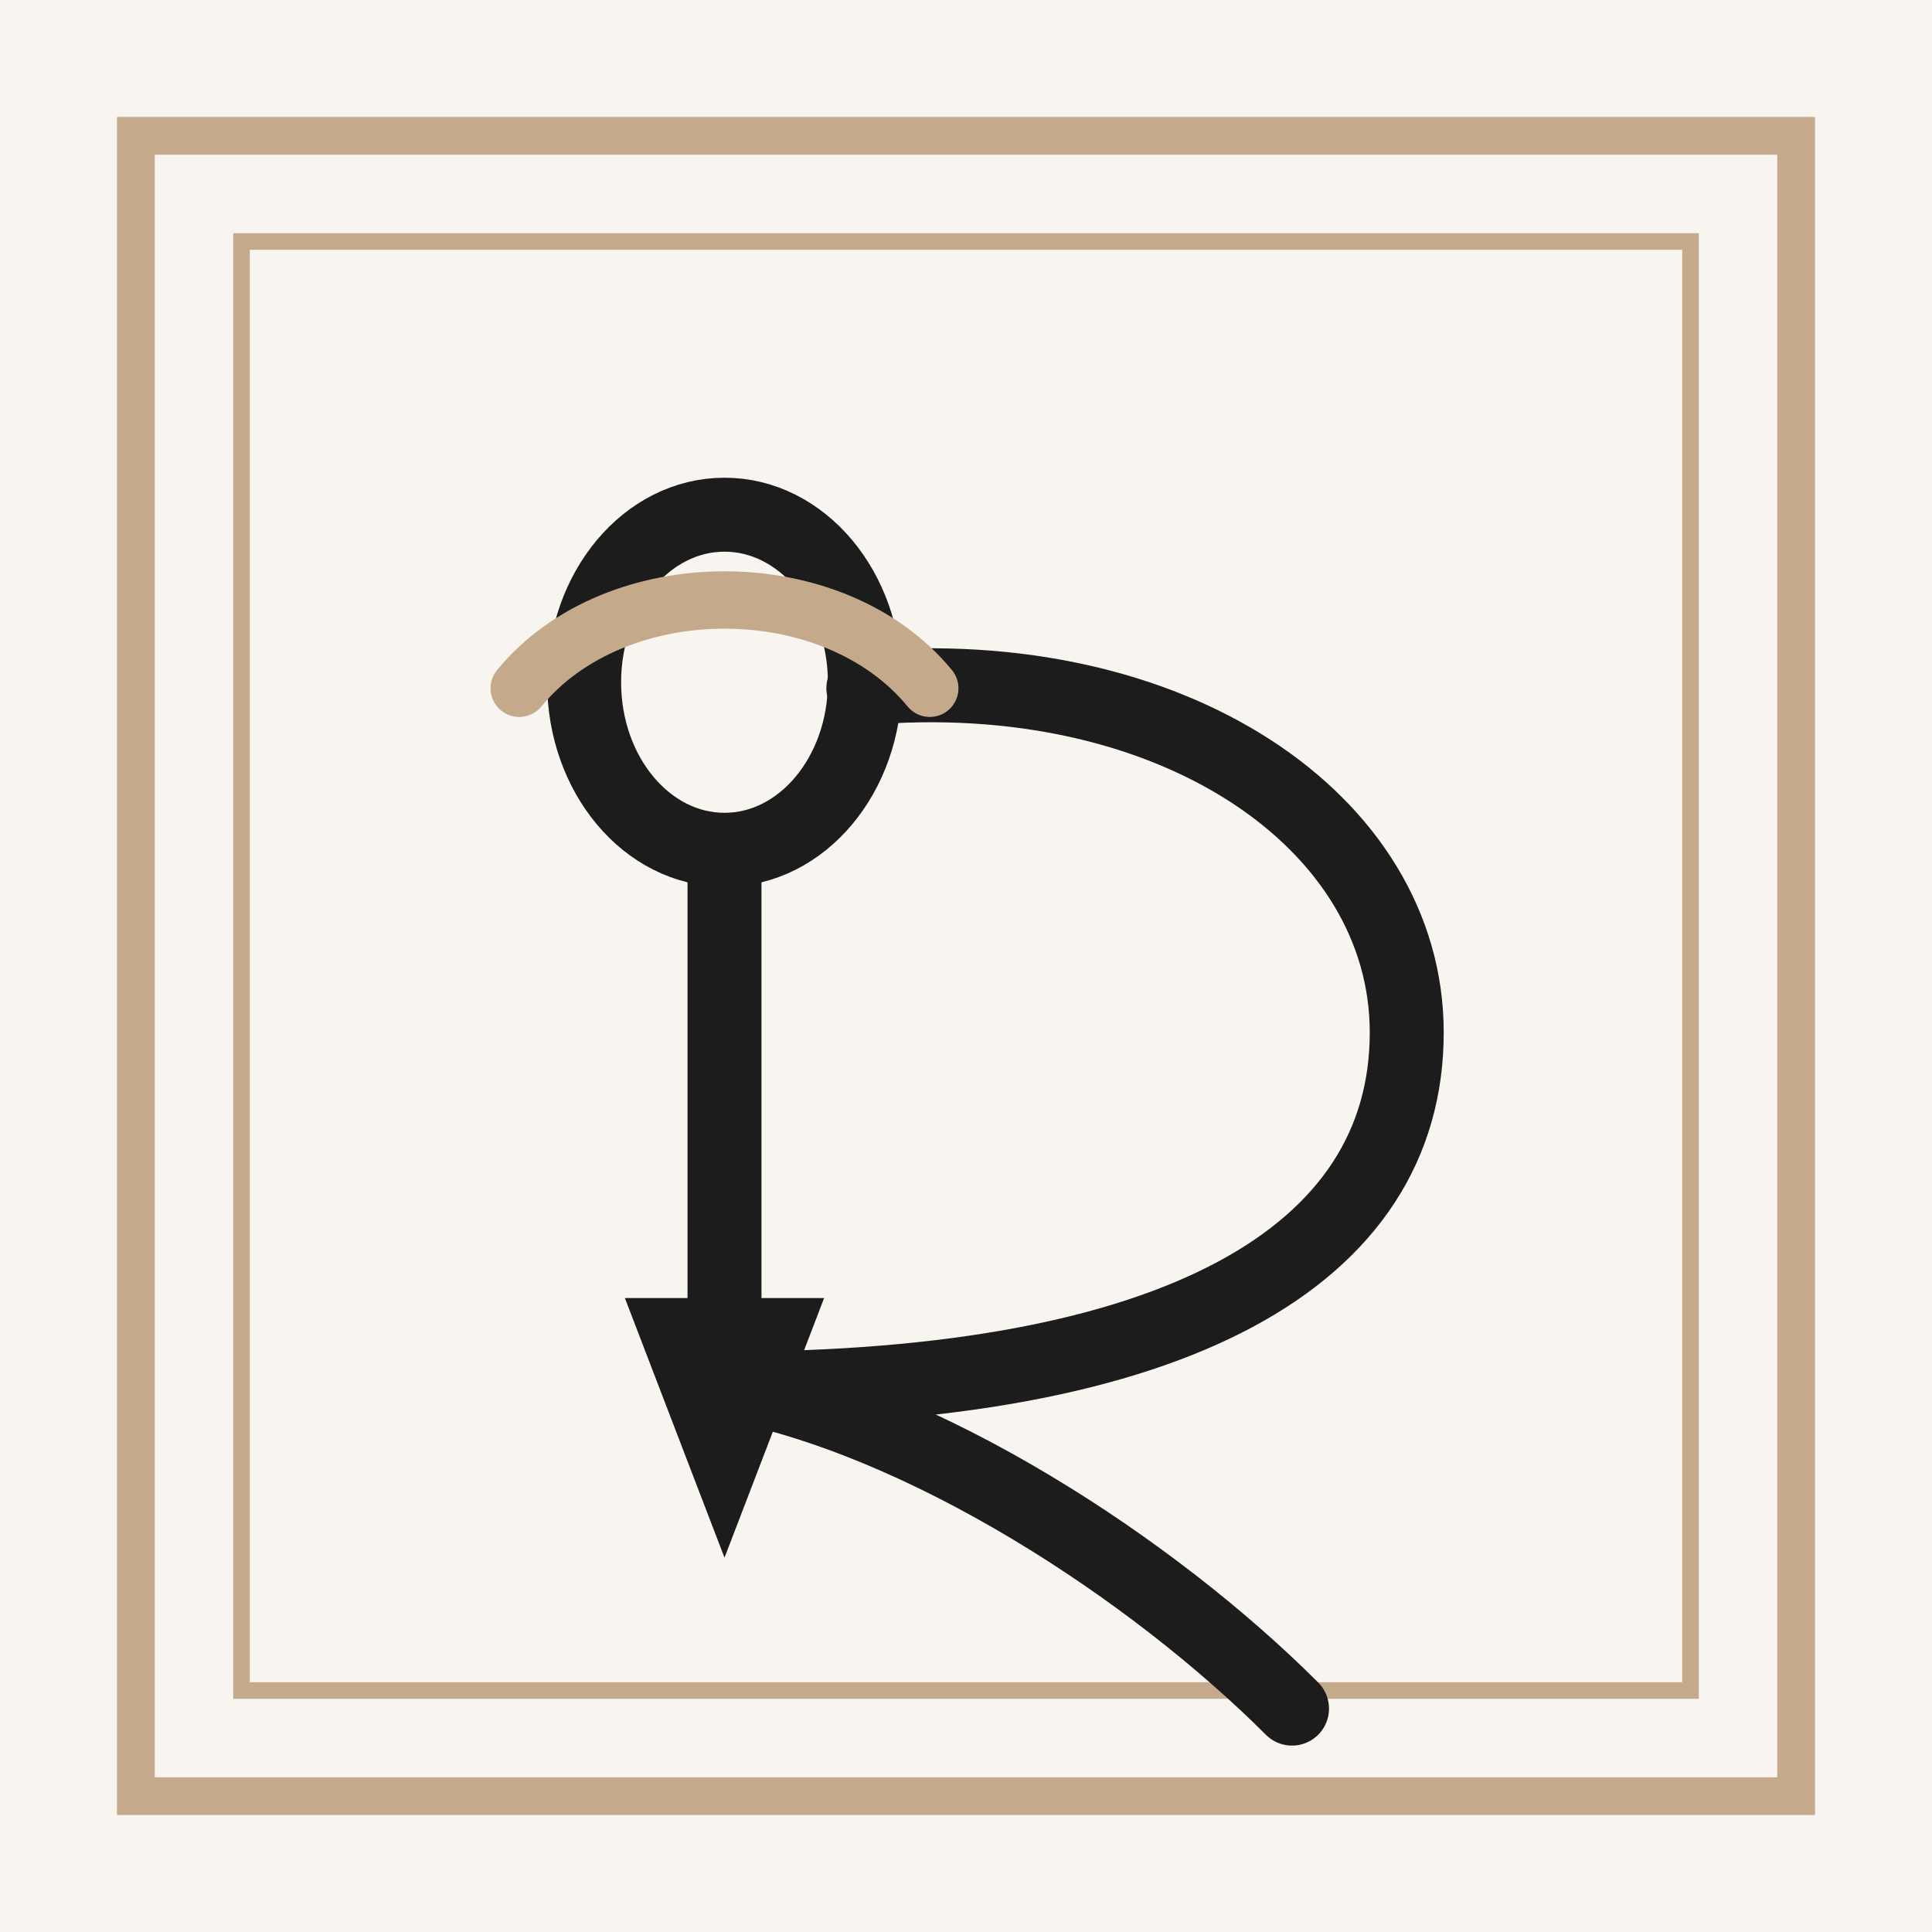
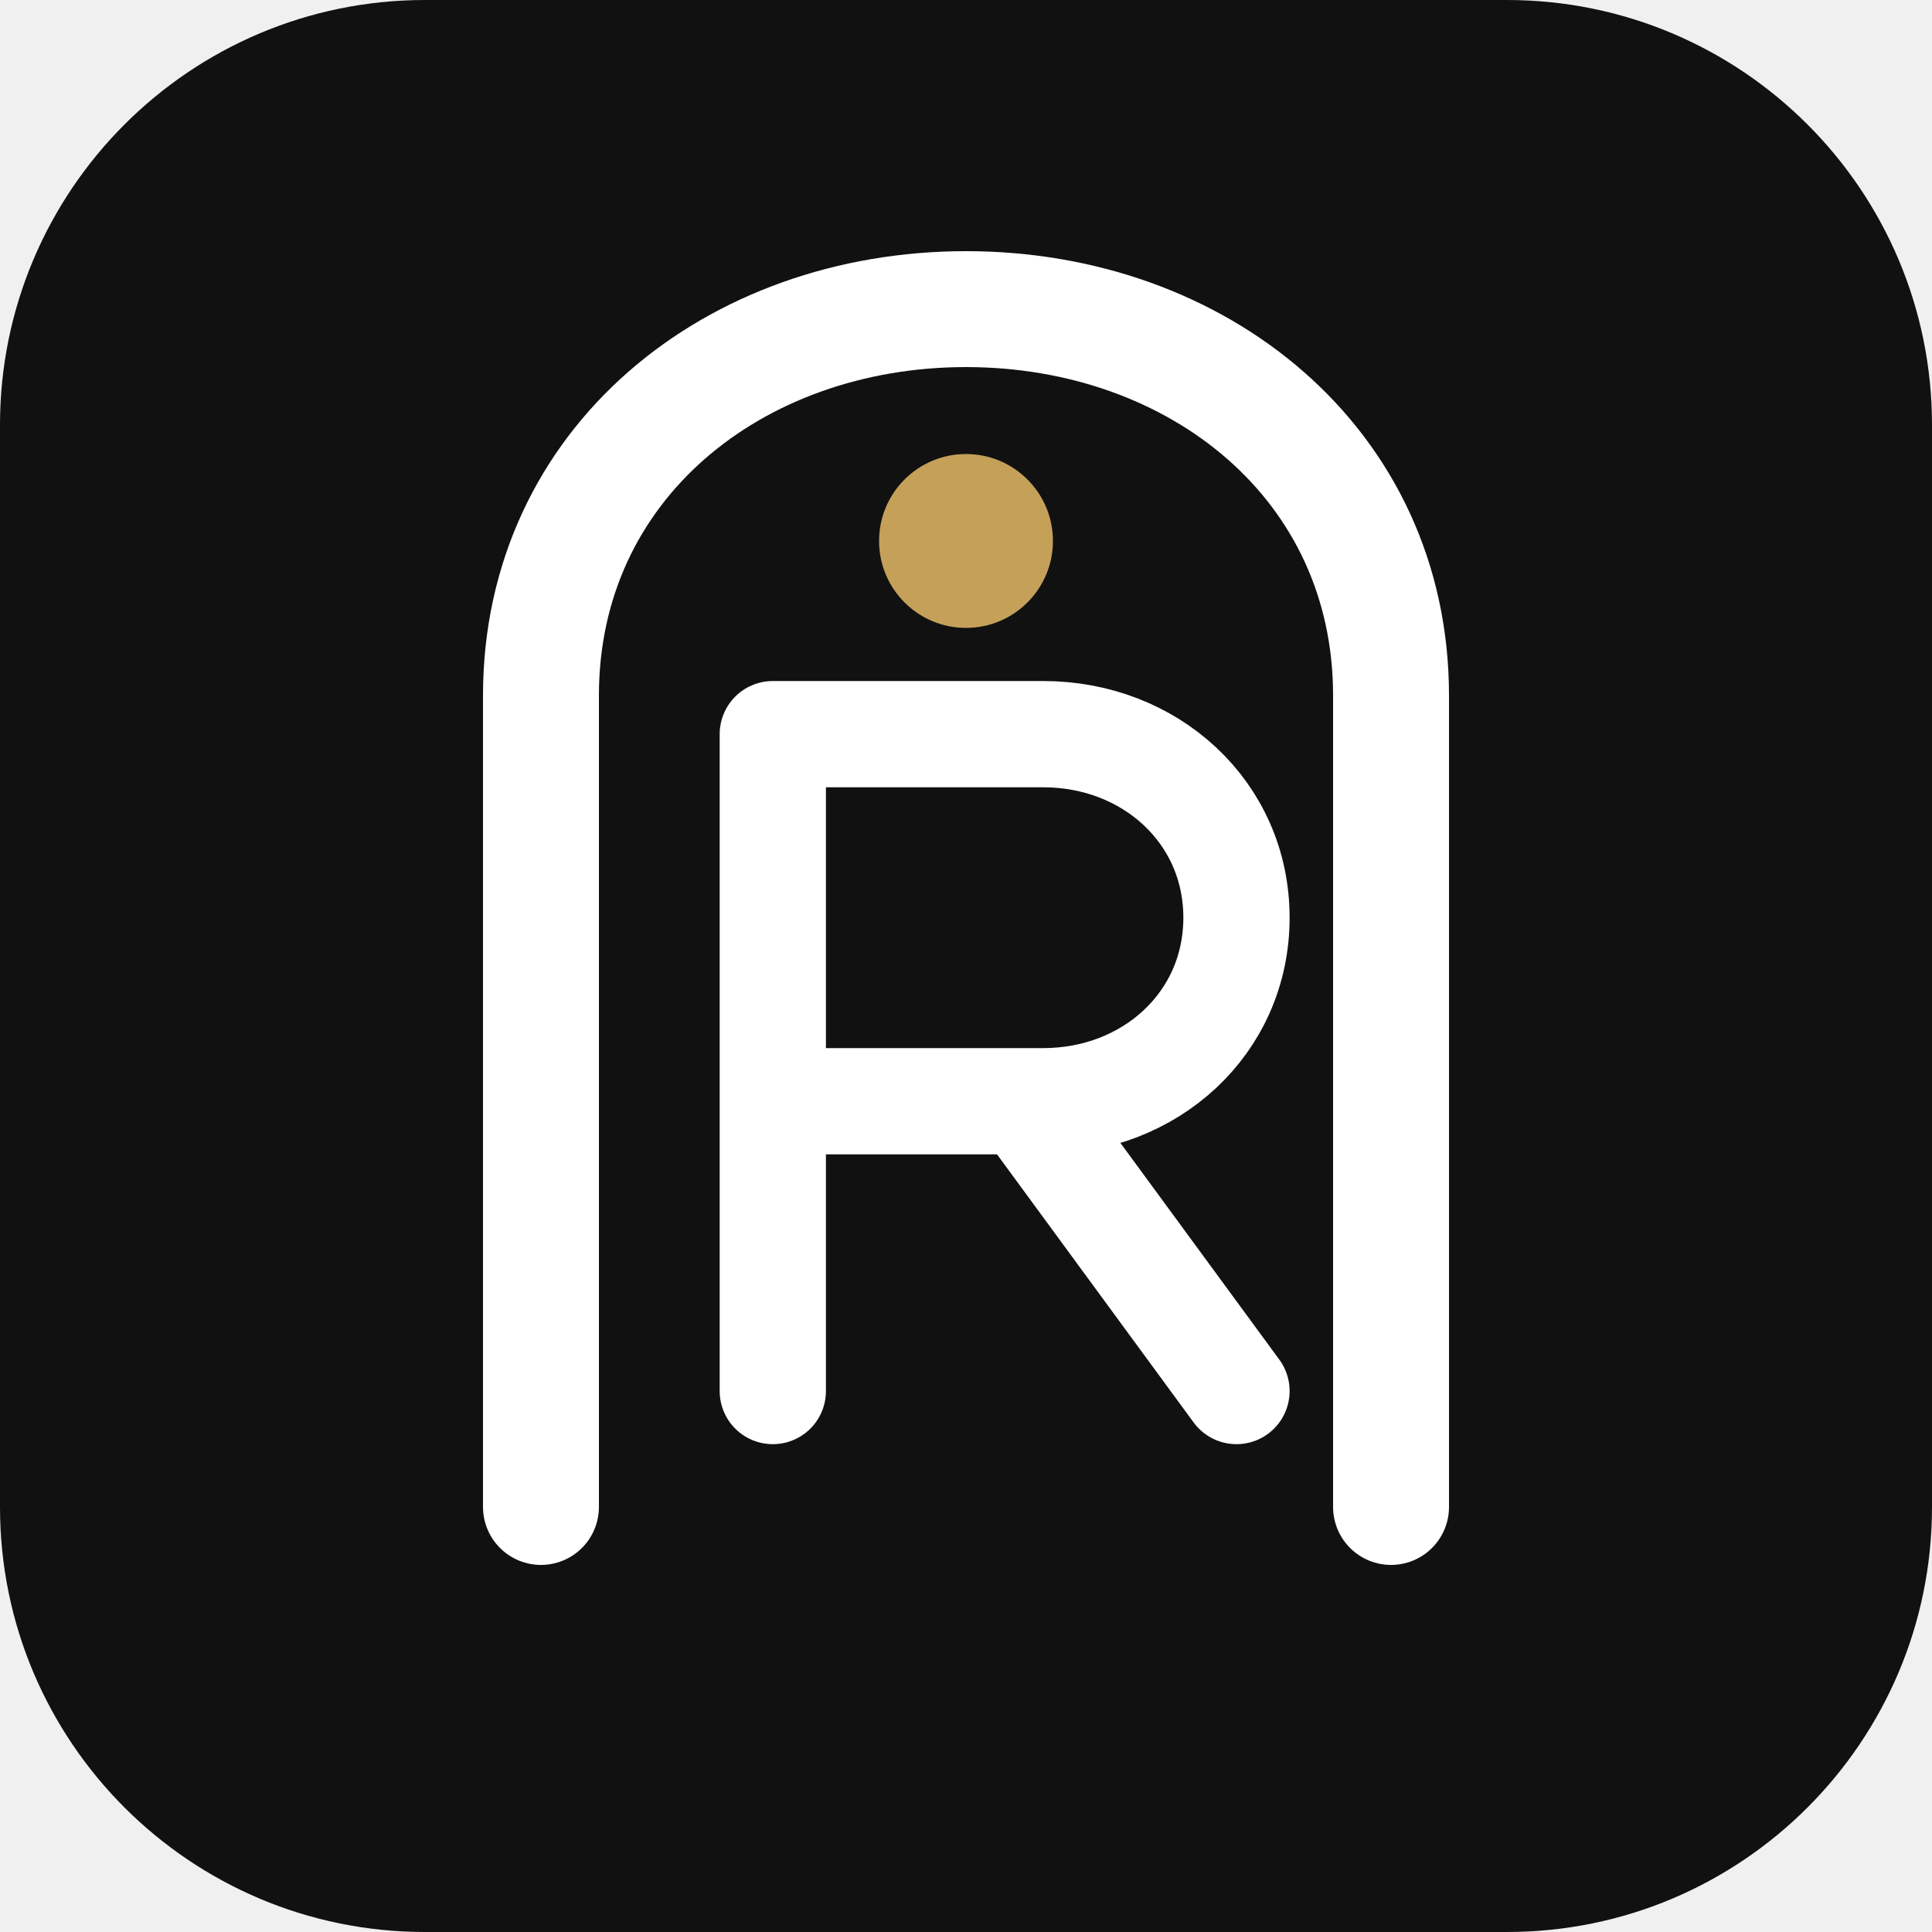
- <svg xmlns="http://www.w3.org/2000/svg" viewBox="0 0 64 64" fill="none" role="img" aria-label="RIFAQ">
-   <rect width="64" height="64" fill="#f8f5f0" />
-   <rect x="4.5" y="4.5" width="55" height="55" stroke="#c4a98a" stroke-width="1.25" />
-   <rect x="8" y="8" width="48" height="48" stroke="#c4a98a" stroke-width="0.55" />
-   <g stroke="#1c1c1c" stroke-width="2.45" stroke-linecap="round" stroke-linejoin="round">
-     <ellipse cx="24" cy="22.6" rx="4.65" ry="5.55" />
-     <path d="M24 28.2V43.2" />
-     <path d="M28.6 22.8c10.2-.9 18 4.4 18 11.4 0 7.4-7.6 11.8-22.6 11.8" />
-     <path d="M24 45.8c6.6 1.2 14.2 6.2 18.8 10.8" />
-   </g>
-   <path fill="#1c1c1c" d="M24 51.6 20.7 43h6.6z" />
-   <path d="M17.2 22.8c3.2-3.9 10.4-3.9 13.6 0" stroke="#c4a98a" stroke-width="1.9" stroke-linecap="round" />
+ <svg xmlns="http://www.w3.org/2000/svg" viewBox="0 0 100 100" fill="none" role="img" aria-label="RIFAQ">
+   <rect width="100" height="100" rx="22" fill="#111111" />
+   <path d="M28 78V36C28 24 38 16 50 16C62 16 72 24 72 36V78" stroke="#FFFFFF" stroke-width="6" stroke-linecap="round" fill="none" />
+   <circle cx="50" cy="28" r="4.5" fill="#C5A059" />
+   <path d="M40 72V38H54C59.523 38 64 42.029 64 47.5C64 52.971 59.523 57 54 57H40M53 57L64 72" stroke="#FFFFFF" stroke-width="5.5" stroke-linecap="round" stroke-linejoin="round" fill="none" />
</svg>
